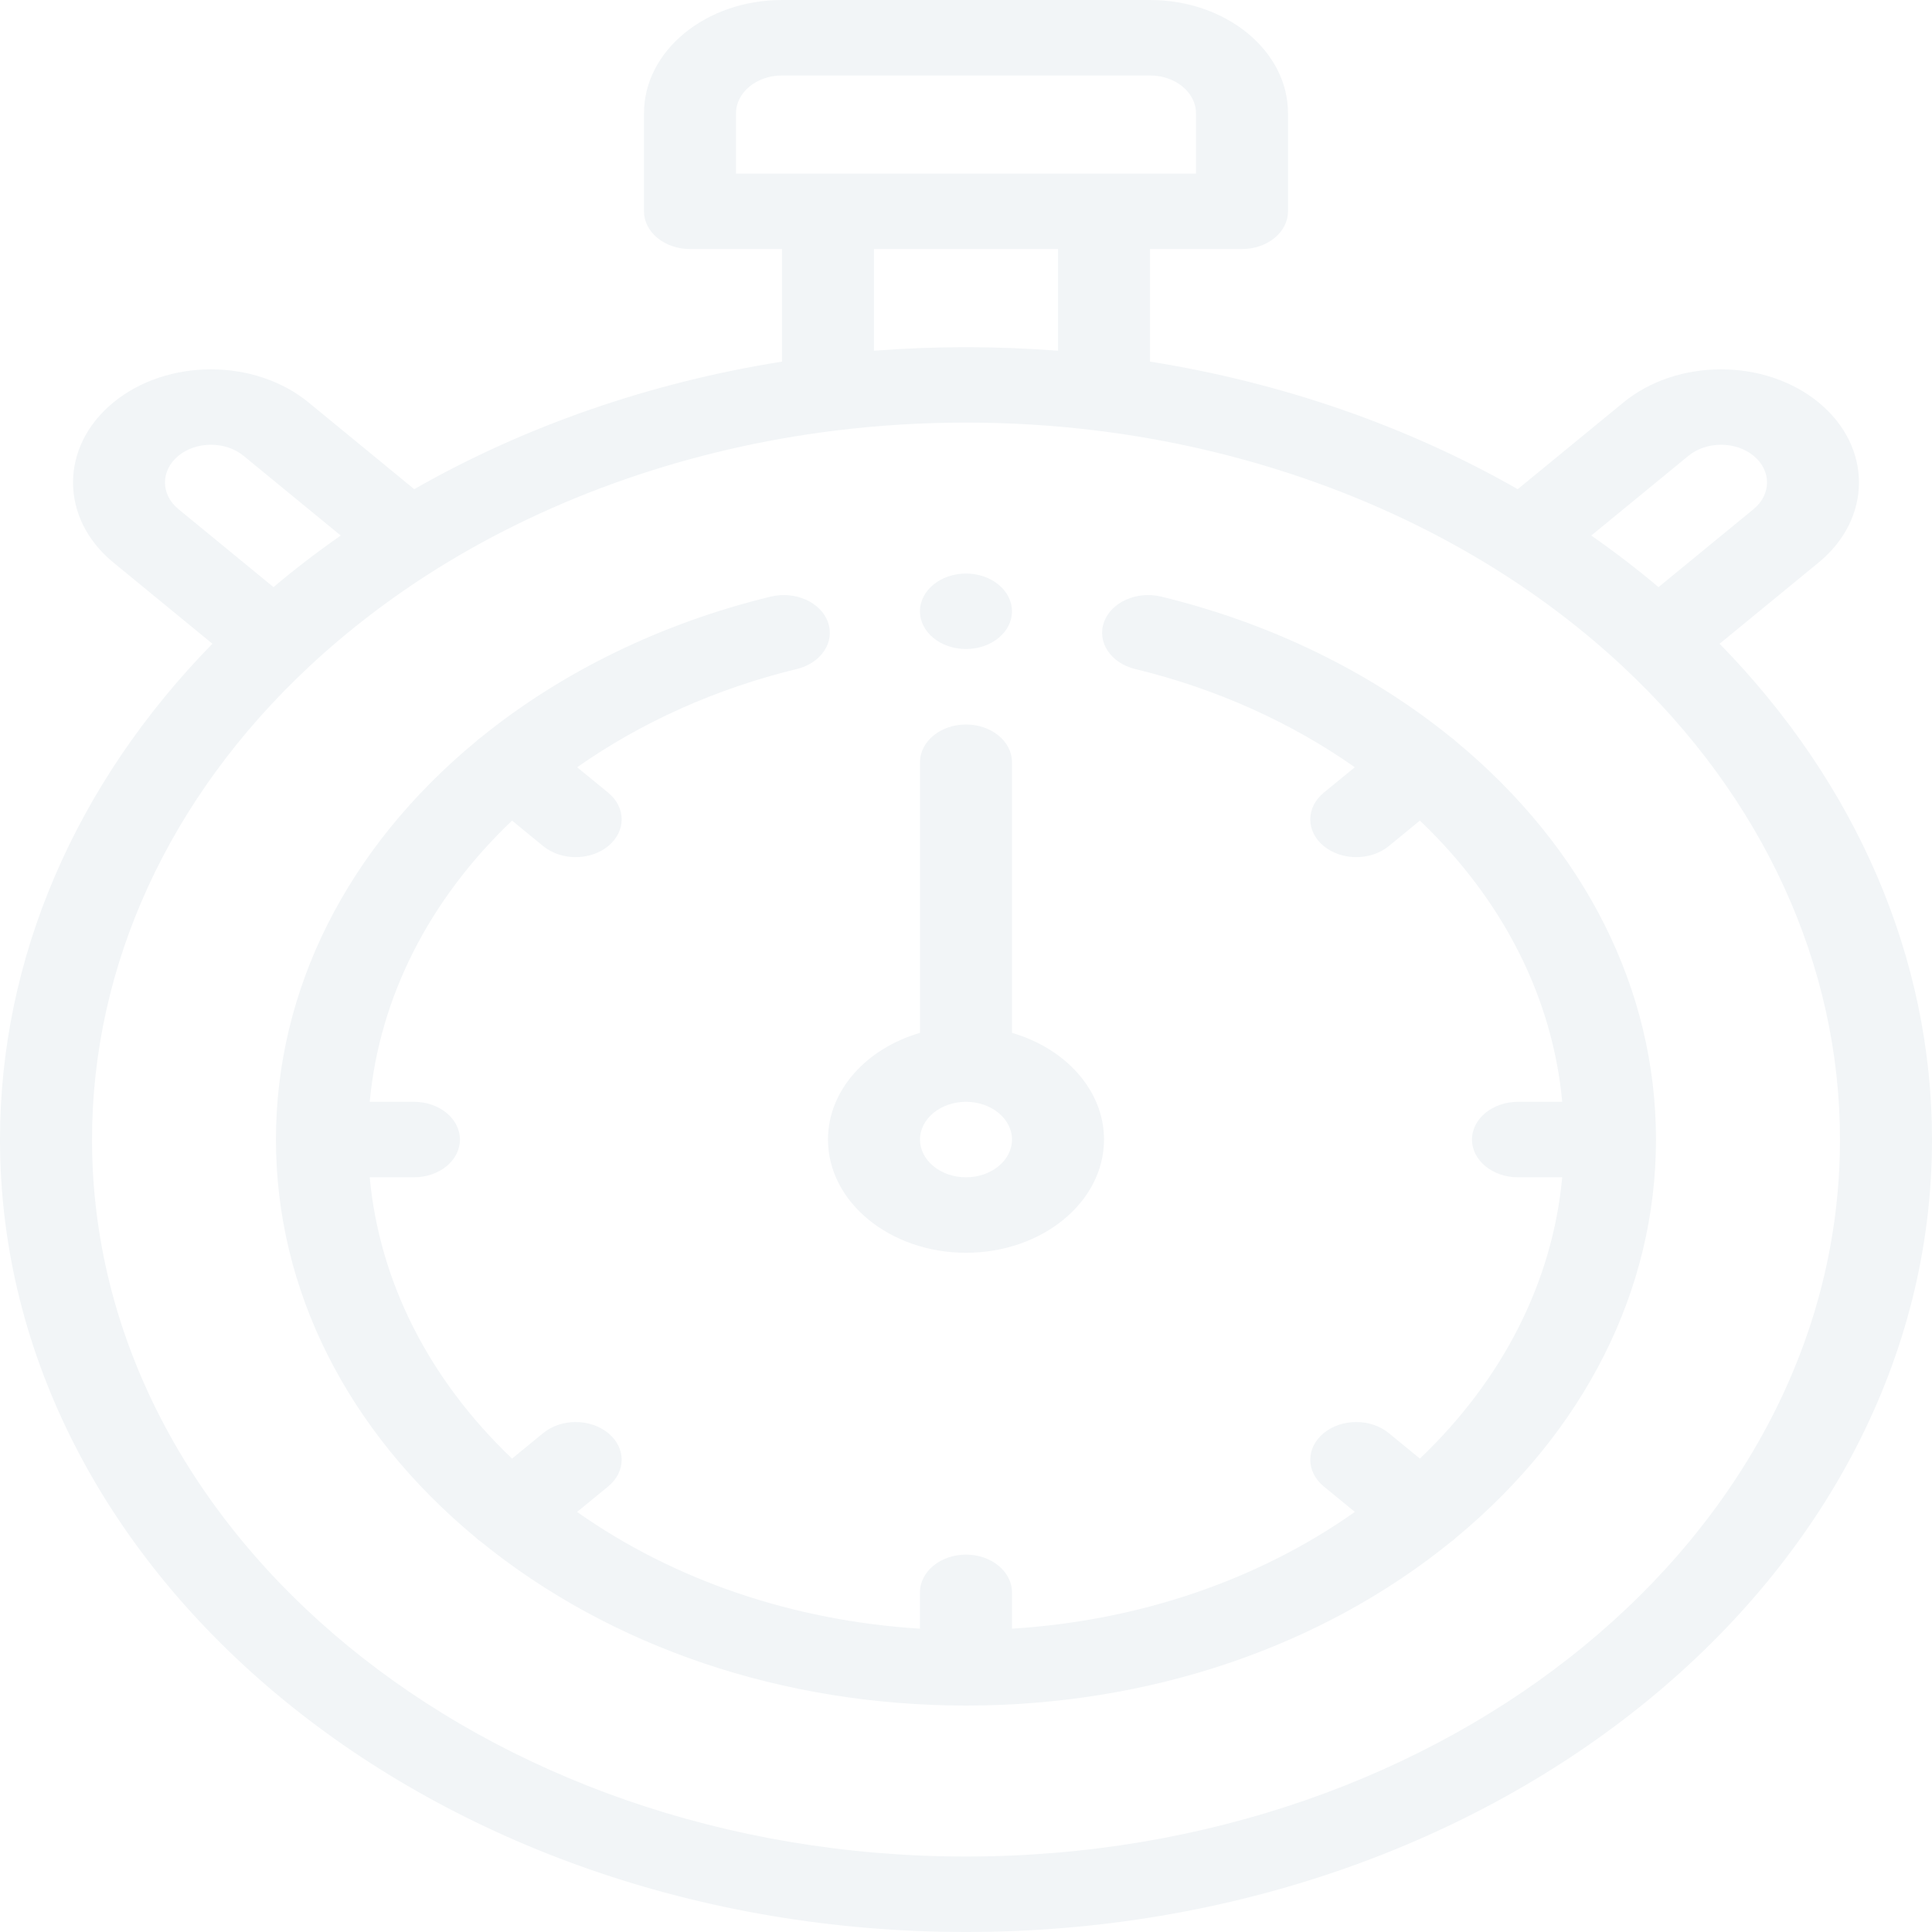
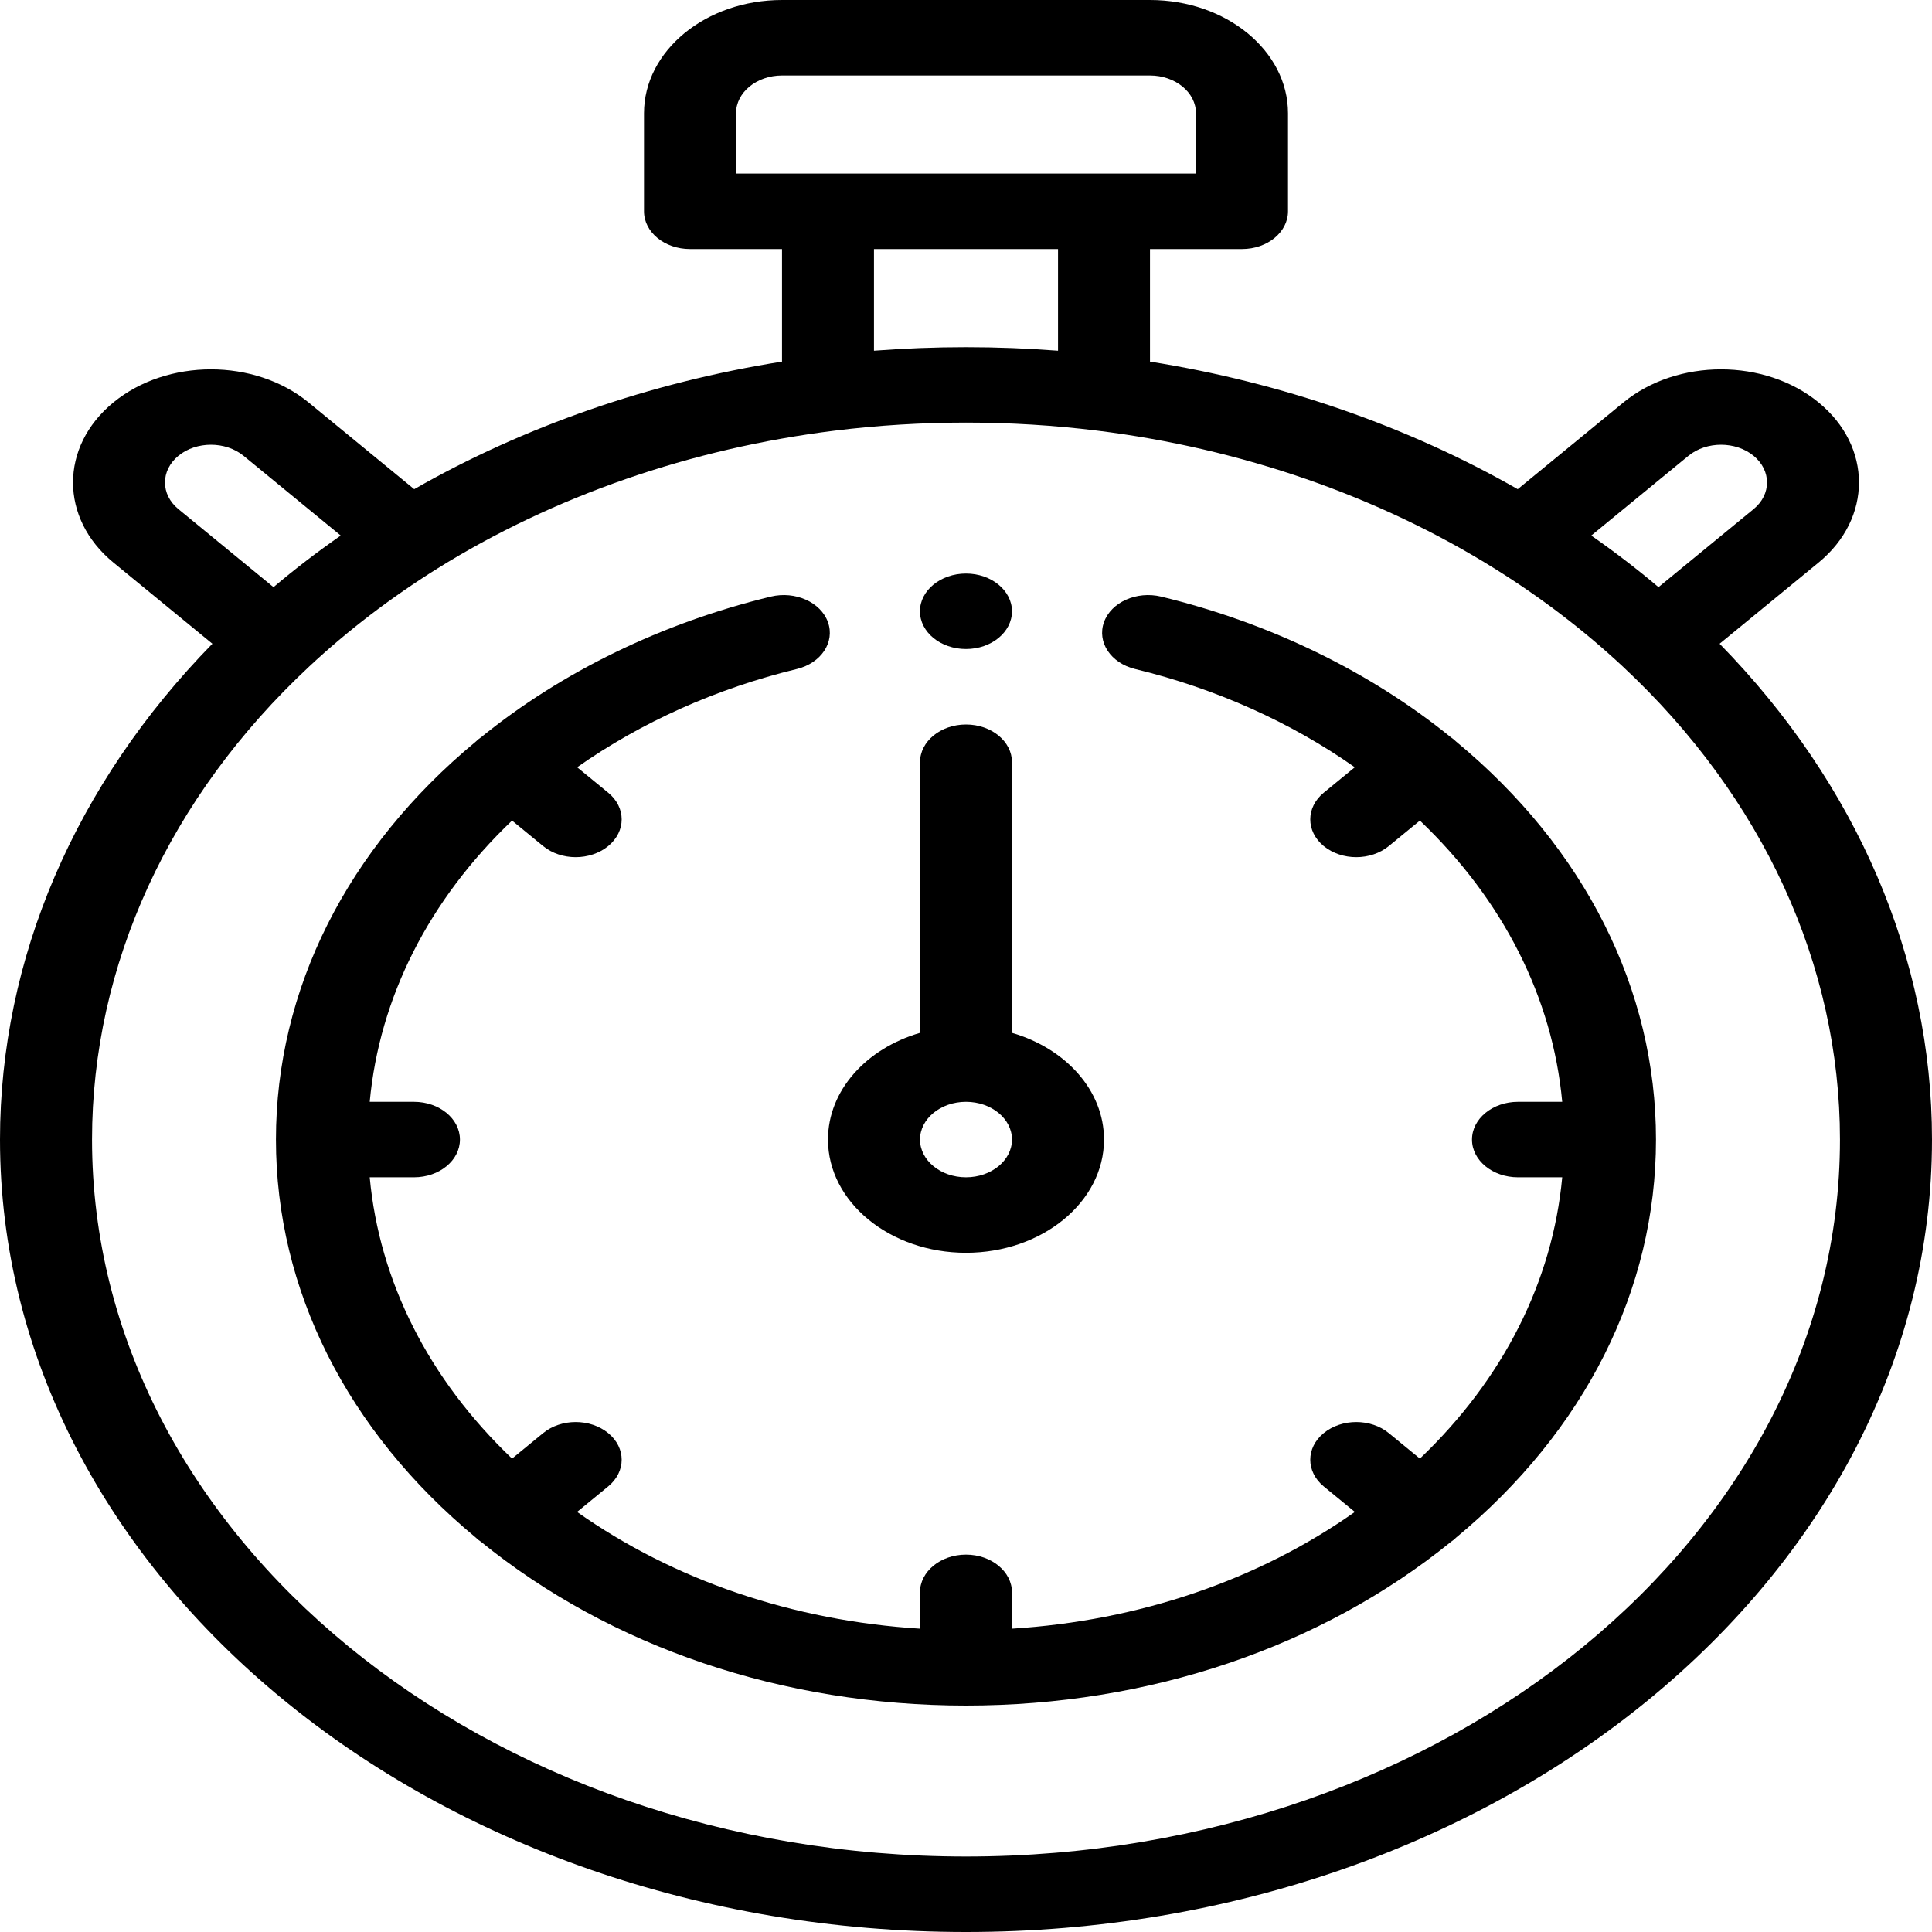
- <svg xmlns="http://www.w3.org/2000/svg" width="30" height="30" viewBox="0 0 30 30" fill="none">
-   <path d="M3.298 9.996L1.761 8.735C0.925 8.05 0.925 6.934 1.761 6.249C2.596 5.564 3.955 5.564 4.791 6.249L6.432 7.596C8.145 6.617 10.097 5.94 12.143 5.615V3.867H10.714C10.32 3.867 10 3.605 10 3.281V1.758C10 0.788 10.961 0 12.143 0H17.857C19.039 0 20 0.788 20 1.758V3.281C20 3.605 19.68 3.867 19.286 3.867H17.857V5.615C19.902 5.94 21.855 6.617 23.567 7.596L25.209 6.249C26.044 5.564 27.404 5.564 28.239 6.249C29.075 6.934 29.075 8.049 28.239 8.735L26.702 9.996C28.833 12.174 30 14.887 30 17.695C30 24.48 23.271 30 15 30C6.729 30 -1.90735e-06 24.48 -1.90735e-06 17.695C-1.90735e-06 14.887 1.167 12.174 3.298 9.996ZM3.781 7.077C3.502 6.849 3.049 6.849 2.771 7.077C2.492 7.306 2.492 7.678 2.771 7.906L4.247 9.117C4.579 8.836 4.928 8.569 5.291 8.316L3.781 7.077ZM18.571 1.758C18.571 1.435 18.251 1.172 17.857 1.172H12.143C11.749 1.172 11.429 1.435 11.429 1.758V2.695H18.571V1.758ZM13.571 3.867V5.446C14.518 5.373 15.482 5.373 16.429 5.446V3.867H13.571ZM27.229 7.077C26.951 6.849 26.498 6.849 26.219 7.077L24.709 8.316C25.072 8.569 25.421 8.836 25.753 9.117L27.229 7.906C27.508 7.678 27.508 7.306 27.229 7.077ZM15 28.828C22.483 28.828 28.571 23.834 28.571 17.695C28.571 14.987 27.373 12.378 25.197 10.348C24.598 9.789 23.929 9.278 23.209 8.829C21.406 7.704 19.272 6.963 17.037 6.687C16.368 6.604 15.683 6.562 15 6.562C14.317 6.562 13.632 6.604 12.963 6.687C10.728 6.963 8.594 7.704 6.79 8.829C6.071 9.278 5.402 9.789 4.803 10.348C2.627 12.378 1.429 14.987 1.429 17.695C1.429 23.834 7.517 28.828 15 28.828Z" fill="#F2F5F7" />
-   <path d="M15 19.453C13.819 19.453 12.857 18.665 12.857 17.695C12.857 16.931 13.454 16.28 14.286 16.038V11.836C14.286 11.512 14.606 11.25 15 11.25C15.395 11.25 15.714 11.512 15.714 11.836V16.038C16.546 16.28 17.143 16.931 17.143 17.695C17.143 18.665 16.182 19.453 15 19.453ZM15 17.109C14.606 17.109 14.286 17.372 14.286 17.695C14.286 18.018 14.606 18.281 15 18.281C15.394 18.281 15.714 18.018 15.714 17.695C15.714 17.372 15.394 17.109 15 17.109Z" fill="#F2F5F7" />
-   <path d="M7.39 11.514C7.402 11.503 7.413 11.492 7.425 11.482C7.439 11.471 7.453 11.461 7.467 11.451C8.726 10.429 10.281 9.673 11.969 9.264C12.348 9.173 12.745 9.35 12.856 9.66C12.968 9.97 12.752 10.296 12.374 10.388C11.123 10.691 9.957 11.215 8.962 11.914L9.444 12.309C9.723 12.538 9.723 12.909 9.444 13.138C9.305 13.252 9.122 13.31 8.939 13.31C8.756 13.31 8.573 13.252 8.434 13.138L7.951 12.742C6.658 13.975 5.891 15.492 5.741 17.109H6.428C6.823 17.109 7.142 17.372 7.142 17.695C7.142 18.019 6.823 18.281 6.428 18.281H5.741C5.891 19.899 6.658 21.416 7.951 22.649L8.434 22.253C8.713 22.024 9.165 22.024 9.444 22.253C9.723 22.481 9.723 22.852 9.444 23.081L8.961 23.477C10.464 24.538 12.314 25.167 14.285 25.29V24.727C14.285 24.403 14.605 24.14 15 24.14C15.394 24.14 15.714 24.403 15.714 24.727V25.29C17.685 25.167 19.535 24.538 21.038 23.477L20.555 23.081C20.276 22.852 20.276 22.481 20.555 22.253C20.834 22.024 21.286 22.024 21.565 22.253L22.048 22.649C23.341 21.416 24.108 19.898 24.258 18.281H23.571C23.177 18.281 22.857 18.019 22.857 17.695C22.857 17.372 23.177 17.109 23.571 17.109H24.258C24.108 15.492 23.341 13.975 22.048 12.742L21.565 13.138C21.426 13.252 21.243 13.31 21.06 13.31C20.877 13.31 20.695 13.252 20.555 13.138C20.276 12.909 20.276 12.538 20.555 12.309L21.037 11.914C20.043 11.214 18.876 10.691 17.625 10.388C17.247 10.296 17.031 9.97 17.143 9.66C17.254 9.35 17.651 9.173 18.03 9.264C19.718 9.673 21.272 10.428 22.531 11.45C22.546 11.46 22.56 11.471 22.574 11.482C22.586 11.492 22.597 11.502 22.608 11.513C24.611 13.171 25.714 15.365 25.714 17.695C25.714 20.025 24.611 22.219 22.609 23.877C22.598 23.888 22.586 23.898 22.574 23.909C22.561 23.919 22.549 23.928 22.536 23.937C20.514 25.58 17.84 26.484 15 26.484C12.159 26.484 9.485 25.58 7.464 23.937C7.451 23.928 7.438 23.919 7.425 23.909C7.413 23.899 7.402 23.888 7.391 23.878C5.388 22.219 4.285 20.026 4.285 17.695C4.285 15.365 5.388 13.172 7.39 11.514Z" fill="#F2F5F7" />
-   <path d="M15 10.078C14.605 10.078 14.285 9.816 14.285 9.492C14.285 9.169 14.605 8.906 15 8.906C15.394 8.906 15.714 9.169 15.714 9.492C15.714 9.816 15.394 10.078 15 10.078Z" fill="#F2F5F7" />
+ <svg xmlns="http://www.w3.org/2000/svg" width="30" height="30" viewBox="0 0 30 30">
+   <path d="M3.298 9.996L1.761 8.735C0.925 8.05 0.925 6.934 1.761 6.249C2.596 5.564 3.955 5.564 4.791 6.249L6.432 7.596C8.145 6.617 10.097 5.94 12.143 5.615V3.867H10.714C10.32 3.867 10 3.605 10 3.281V1.758C10 0.788 10.961 0 12.143 0H17.857C19.039 0 20 0.788 20 1.758V3.281C20 3.605 19.68 3.867 19.286 3.867H17.857V5.615C19.902 5.94 21.855 6.617 23.567 7.596L25.209 6.249C26.044 5.564 27.404 5.564 28.239 6.249C29.075 6.934 29.075 8.049 28.239 8.735L26.702 9.996C28.833 12.174 30 14.887 30 17.695C30 24.48 23.271 30 15 30C6.729 30 -1.90735e-06 24.48 -1.90735e-06 17.695C-1.90735e-06 14.887 1.167 12.174 3.298 9.996ZM3.781 7.077C3.502 6.849 3.049 6.849 2.771 7.077C2.492 7.306 2.492 7.678 2.771 7.906L4.247 9.117C4.579 8.836 4.928 8.569 5.291 8.316L3.781 7.077ZM18.571 1.758C18.571 1.435 18.251 1.172 17.857 1.172H12.143C11.749 1.172 11.429 1.435 11.429 1.758V2.695H18.571V1.758ZM13.571 3.867V5.446C14.518 5.373 15.482 5.373 16.429 5.446V3.867H13.571ZM27.229 7.077C26.951 6.849 26.498 6.849 26.219 7.077L24.709 8.316C25.072 8.569 25.421 8.836 25.753 9.117L27.229 7.906C27.508 7.678 27.508 7.306 27.229 7.077ZM15 28.828C22.483 28.828 28.571 23.834 28.571 17.695C28.571 14.987 27.373 12.378 25.197 10.348C24.598 9.789 23.929 9.278 23.209 8.829C21.406 7.704 19.272 6.963 17.037 6.687C16.368 6.604 15.683 6.562 15 6.562C14.317 6.562 13.632 6.604 12.963 6.687C10.728 6.963 8.594 7.704 6.79 8.829C6.071 9.278 5.402 9.789 4.803 10.348C2.627 12.378 1.429 14.987 1.429 17.695C1.429 23.834 7.517 28.828 15 28.828Z" />
+   <path d="M15 19.453C13.819 19.453 12.857 18.665 12.857 17.695C12.857 16.931 13.454 16.28 14.286 16.038V11.836C14.286 11.512 14.606 11.25 15 11.25C15.395 11.25 15.714 11.512 15.714 11.836V16.038C16.546 16.28 17.143 16.931 17.143 17.695C17.143 18.665 16.182 19.453 15 19.453ZM15 17.109C14.606 17.109 14.286 17.372 14.286 17.695C14.286 18.018 14.606 18.281 15 18.281C15.394 18.281 15.714 18.018 15.714 17.695C15.714 17.372 15.394 17.109 15 17.109Z" />
+   <path d="M7.39 11.514C7.402 11.503 7.413 11.492 7.425 11.482C7.439 11.471 7.453 11.461 7.467 11.451C8.726 10.429 10.281 9.673 11.969 9.264C12.348 9.173 12.745 9.35 12.856 9.66C12.968 9.97 12.752 10.296 12.374 10.388C11.123 10.691 9.957 11.215 8.962 11.914L9.444 12.309C9.723 12.538 9.723 12.909 9.444 13.138C9.305 13.252 9.122 13.31 8.939 13.31C8.756 13.31 8.573 13.252 8.434 13.138L7.951 12.742C6.658 13.975 5.891 15.492 5.741 17.109H6.428C6.823 17.109 7.142 17.372 7.142 17.695C7.142 18.019 6.823 18.281 6.428 18.281H5.741C5.891 19.899 6.658 21.416 7.951 22.649L8.434 22.253C8.713 22.024 9.165 22.024 9.444 22.253C9.723 22.481 9.723 22.852 9.444 23.081L8.961 23.477C10.464 24.538 12.314 25.167 14.285 25.29V24.727C14.285 24.403 14.605 24.14 15 24.14C15.394 24.14 15.714 24.403 15.714 24.727V25.29C17.685 25.167 19.535 24.538 21.038 23.477L20.555 23.081C20.276 22.852 20.276 22.481 20.555 22.253C20.834 22.024 21.286 22.024 21.565 22.253L22.048 22.649C23.341 21.416 24.108 19.898 24.258 18.281H23.571C23.177 18.281 22.857 18.019 22.857 17.695C22.857 17.372 23.177 17.109 23.571 17.109H24.258C24.108 15.492 23.341 13.975 22.048 12.742L21.565 13.138C21.426 13.252 21.243 13.31 21.06 13.31C20.877 13.31 20.695 13.252 20.555 13.138C20.276 12.909 20.276 12.538 20.555 12.309L21.037 11.914C20.043 11.214 18.876 10.691 17.625 10.388C17.247 10.296 17.031 9.97 17.143 9.66C17.254 9.35 17.651 9.173 18.03 9.264C19.718 9.673 21.272 10.428 22.531 11.45C22.546 11.46 22.56 11.471 22.574 11.482C22.586 11.492 22.597 11.502 22.608 11.513C24.611 13.171 25.714 15.365 25.714 17.695C25.714 20.025 24.611 22.219 22.609 23.877C22.598 23.888 22.586 23.898 22.574 23.909C22.561 23.919 22.549 23.928 22.536 23.937C20.514 25.58 17.84 26.484 15 26.484C12.159 26.484 9.485 25.58 7.464 23.937C7.451 23.928 7.438 23.919 7.425 23.909C7.413 23.899 7.402 23.888 7.391 23.878C5.388 22.219 4.285 20.026 4.285 17.695C4.285 15.365 5.388 13.172 7.39 11.514Z" />
+   <path d="M15 10.078C14.605 10.078 14.285 9.816 14.285 9.492C14.285 9.169 14.605 8.906 15 8.906C15.394 8.906 15.714 9.169 15.714 9.492C15.714 9.816 15.394 10.078 15 10.078Z" />
</svg>
